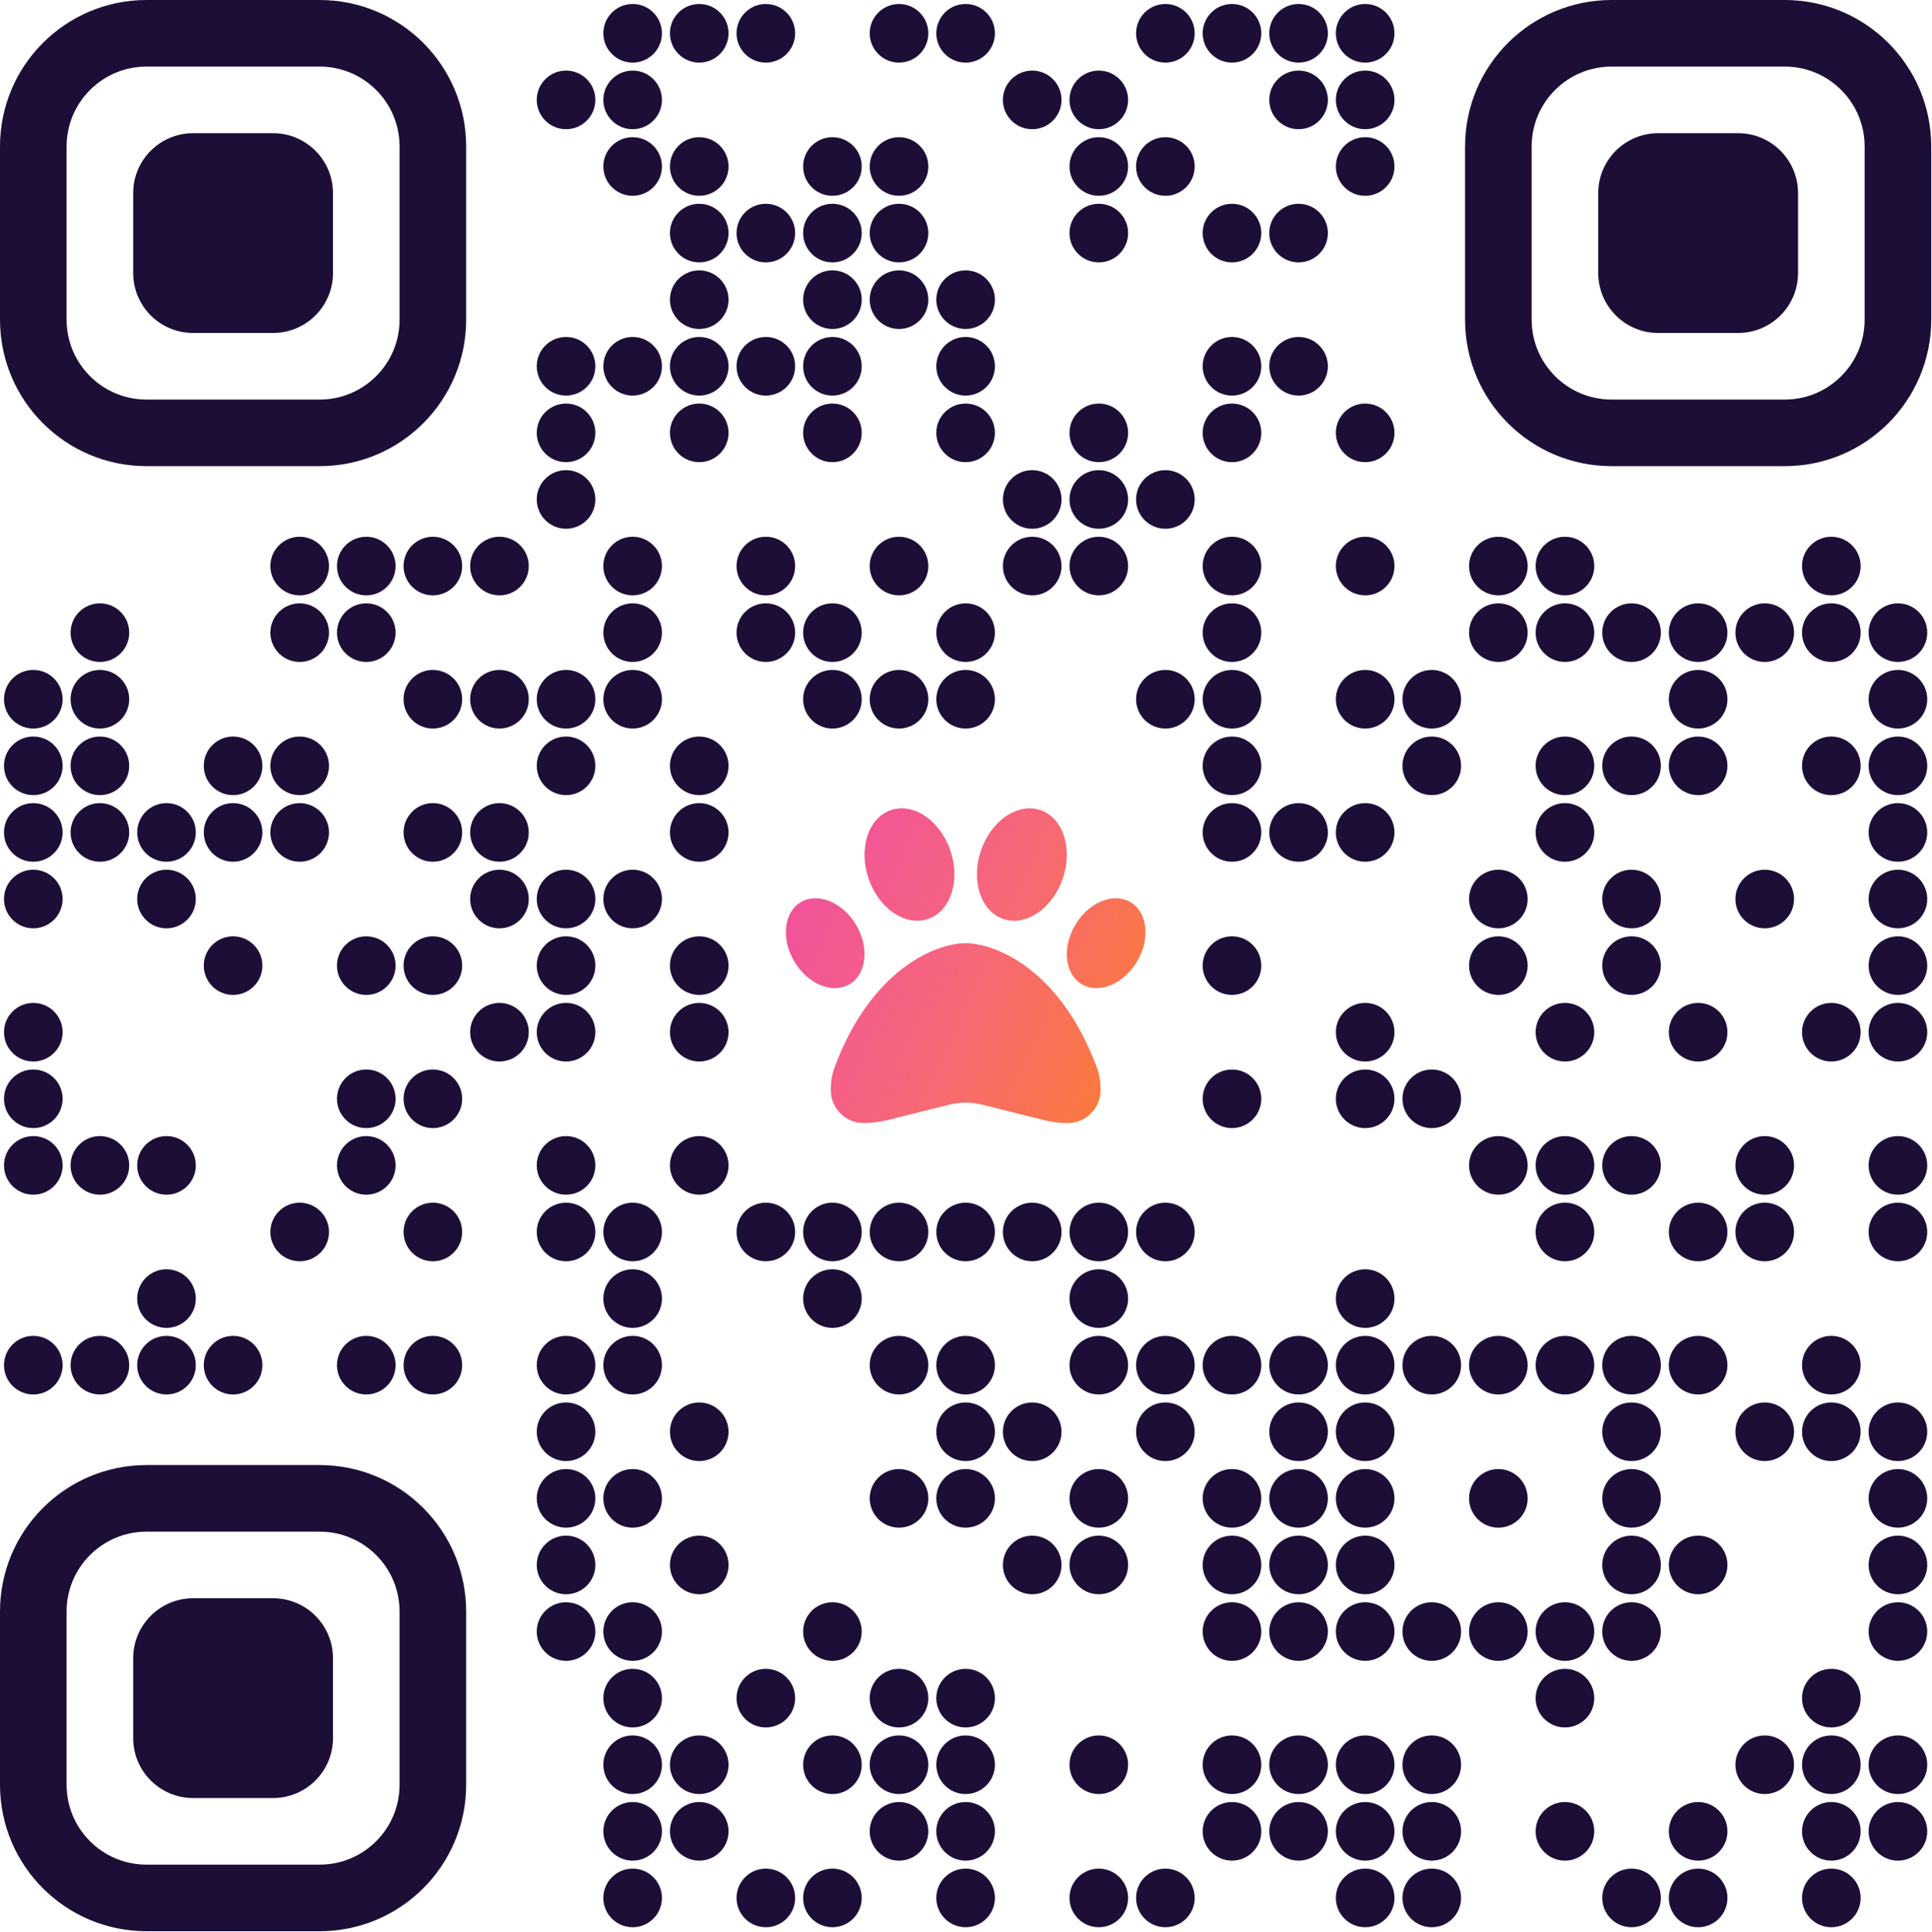
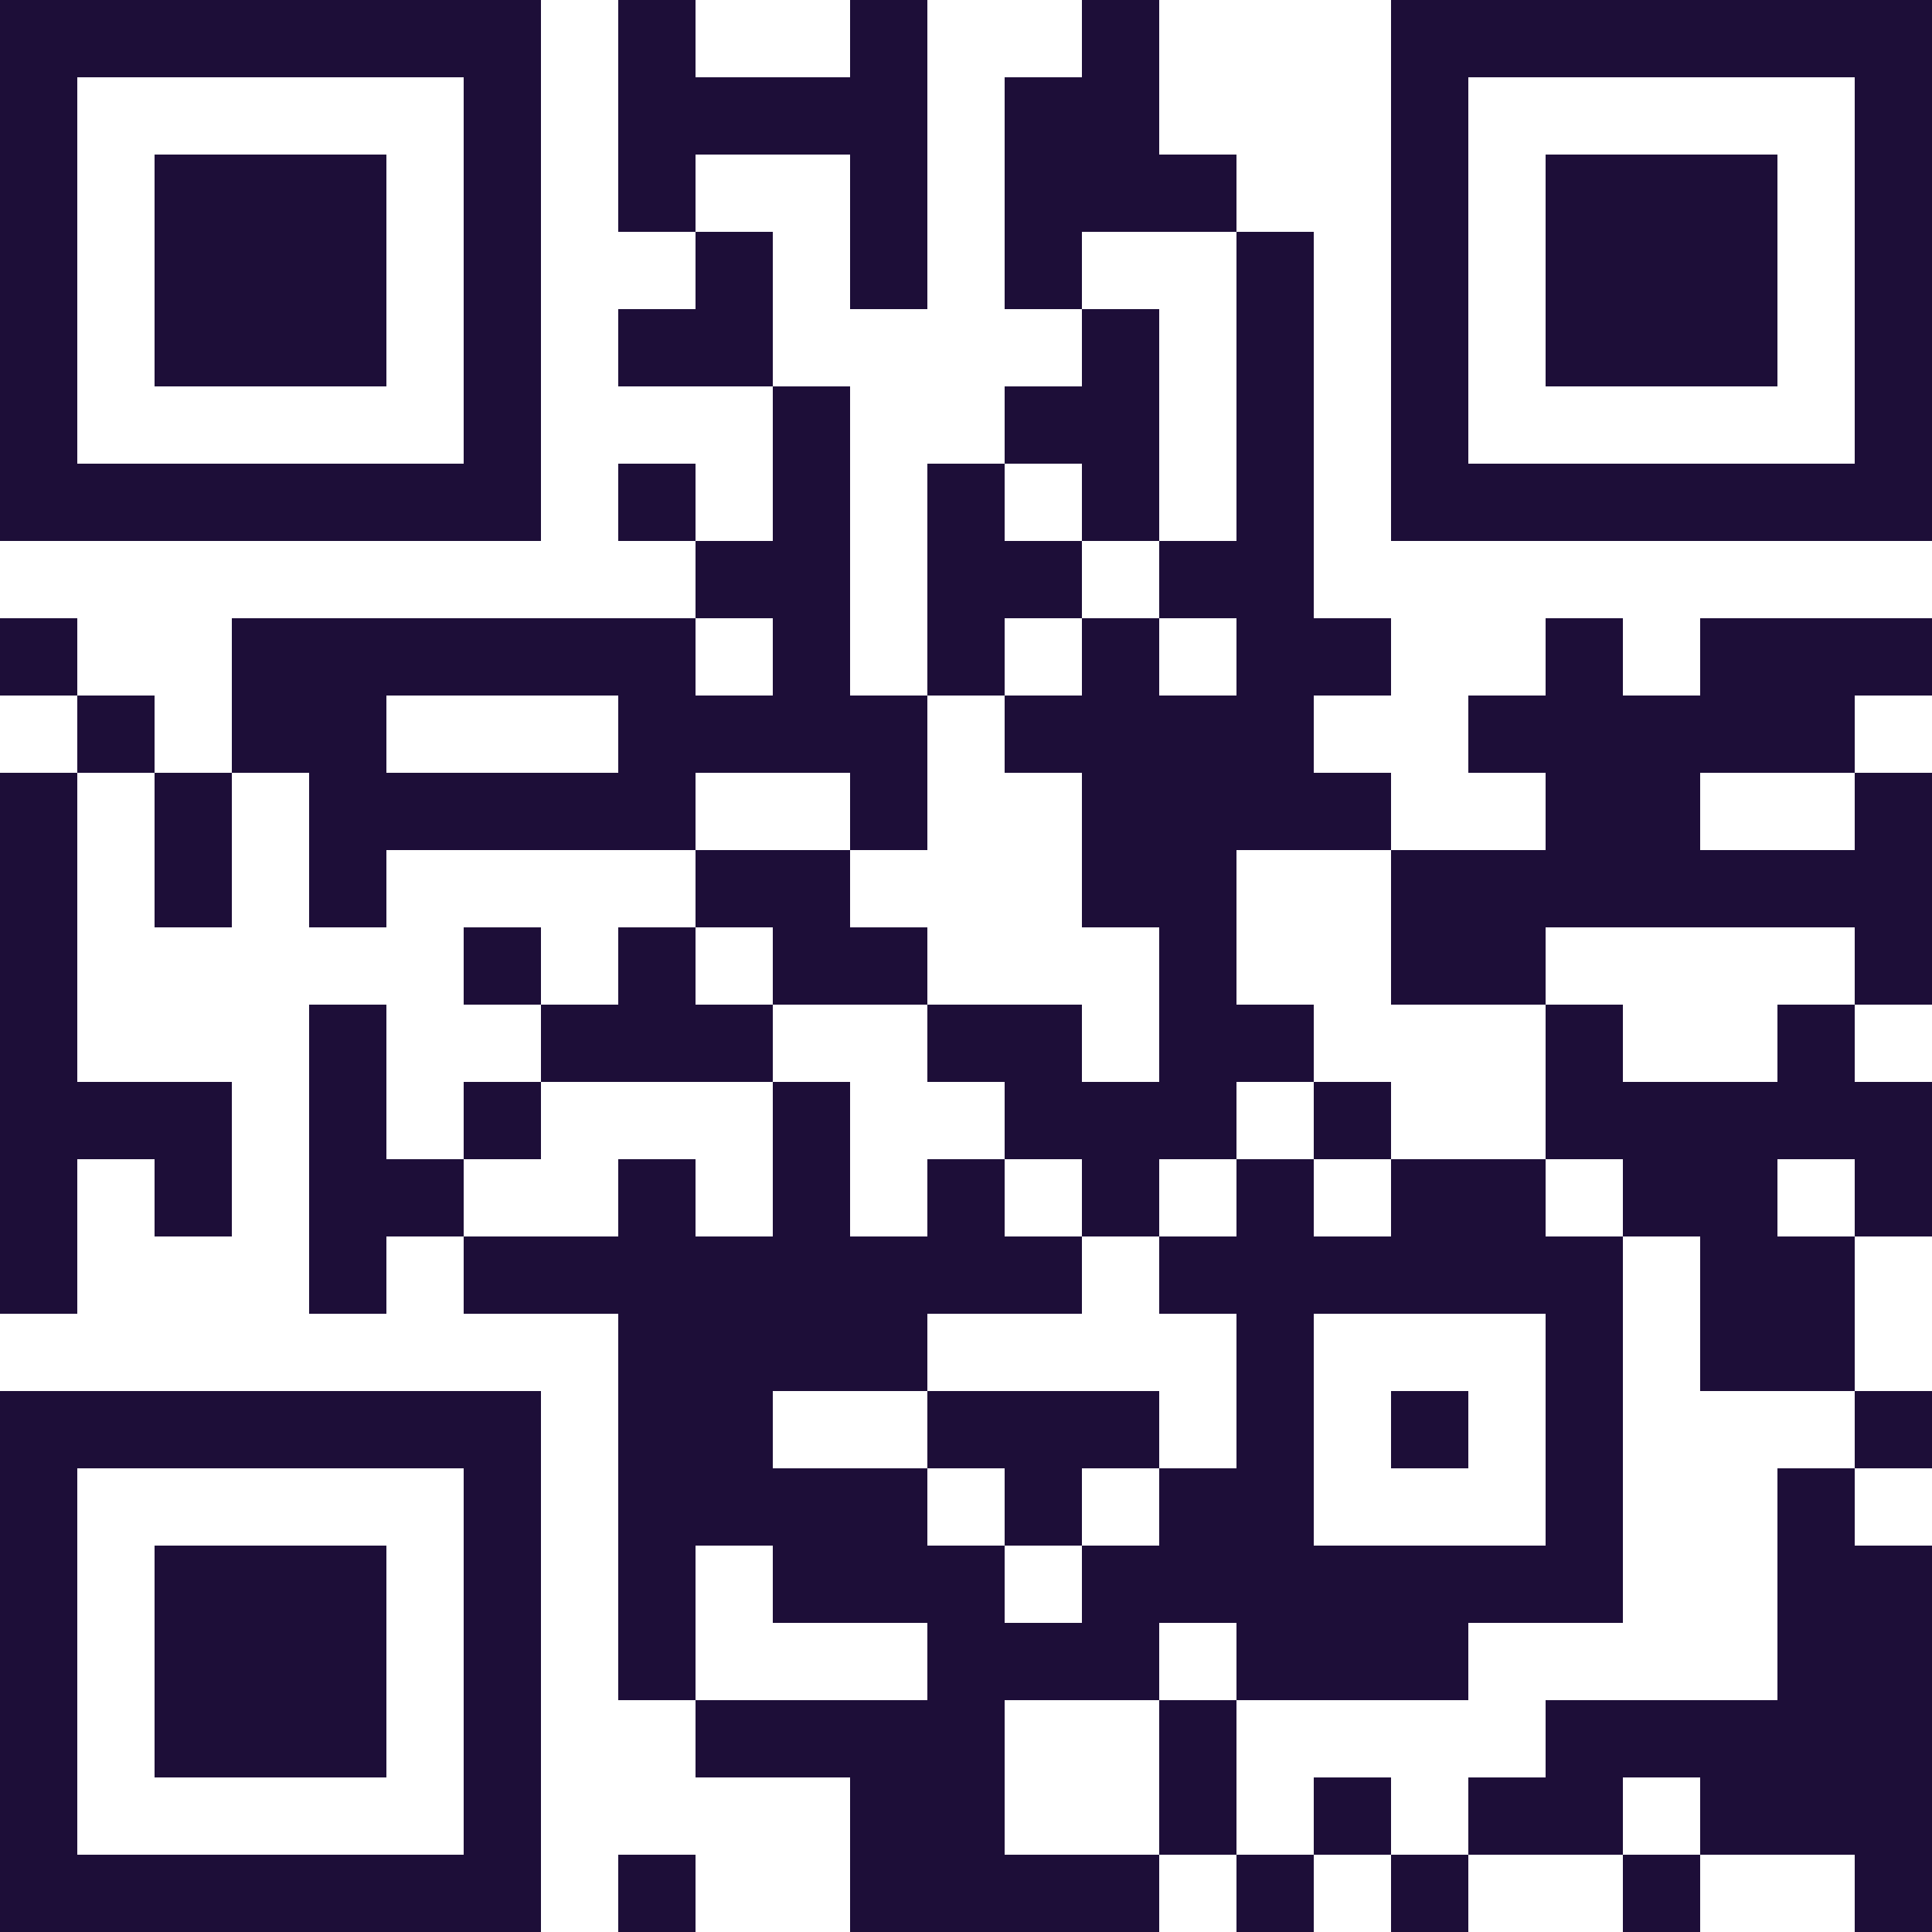
- <svg xmlns="http://www.w3.org/2000/svg" viewBox="0 0 29 29" width="290" height="290">
-   <defs>
-     <linearGradient id="paw" x1="0" y1="0.3" x2="1" y2="0.7">
-       <stop offset="0" stop-color="#f0529c" />
-       <stop offset="0.5" stop-color="#f6677a" />
-       <stop offset="1" stop-color="#fb7a3c" />
-     </linearGradient>
-   </defs>
-   <g fill="#1d0e38">
-     <circle cx="9.5" cy="0.5" r="0.44" />
-     <circle cx="10.5" cy="0.5" r="0.44" />
-     <circle cx="11.5" cy="0.5" r="0.44" />
-     <circle cx="13.5" cy="0.5" r="0.44" />
-     <circle cx="14.5" cy="0.5" r="0.44" />
-     <circle cx="17.5" cy="0.5" r="0.44" />
-     <circle cx="18.5" cy="0.5" r="0.44" />
-     <circle cx="19.5" cy="0.5" r="0.44" />
-     <circle cx="20.5" cy="0.5" r="0.44" />
-     <circle cx="8.5" cy="1.5" r="0.44" />
-     <circle cx="9.5" cy="1.5" r="0.44" />
-     <circle cx="15.5" cy="1.5" r="0.44" />
-     <circle cx="16.5" cy="1.5" r="0.44" />
-     <circle cx="19.5" cy="1.5" r="0.44" />
-     <circle cx="20.5" cy="1.5" r="0.44" />
-     <circle cx="9.5" cy="2.5" r="0.44" />
-     <circle cx="10.5" cy="2.5" r="0.44" />
-     <circle cx="12.5" cy="2.5" r="0.44" />
-     <circle cx="13.5" cy="2.5" r="0.44" />
-     <circle cx="16.5" cy="2.5" r="0.44" />
-     <circle cx="17.5" cy="2.5" r="0.44" />
-     <circle cx="20.5" cy="2.5" r="0.44" />
-     <circle cx="10.5" cy="3.5" r="0.44" />
-     <circle cx="11.5" cy="3.5" r="0.44" />
-     <circle cx="12.5" cy="3.5" r="0.44" />
-     <circle cx="13.5" cy="3.5" r="0.44" />
-     <circle cx="16.5" cy="3.5" r="0.44" />
-     <circle cx="18.5" cy="3.5" r="0.44" />
-     <circle cx="19.5" cy="3.5" r="0.44" />
-     <circle cx="10.5" cy="4.5" r="0.44" />
-     <circle cx="12.5" cy="4.5" r="0.44" />
-     <circle cx="13.5" cy="4.5" r="0.44" />
-     <circle cx="14.5" cy="4.5" r="0.44" />
-     <circle cx="8.5" cy="5.5" r="0.44" />
-     <circle cx="9.5" cy="5.5" r="0.44" />
-     <circle cx="10.5" cy="5.5" r="0.44" />
-     <circle cx="11.5" cy="5.5" r="0.44" />
-     <circle cx="12.5" cy="5.5" r="0.44" />
-     <circle cx="14.5" cy="5.5" r="0.44" />
-     <circle cx="18.5" cy="5.5" r="0.44" />
-     <circle cx="19.5" cy="5.5" r="0.44" />
-     <circle cx="8.5" cy="6.5" r="0.44" />
-     <circle cx="10.5" cy="6.5" r="0.44" />
-     <circle cx="12.5" cy="6.5" r="0.44" />
-     <circle cx="14.5" cy="6.5" r="0.44" />
-     <circle cx="16.5" cy="6.5" r="0.44" />
-     <circle cx="18.5" cy="6.5" r="0.44" />
-     <circle cx="20.5" cy="6.5" r="0.44" />
-     <circle cx="8.5" cy="7.5" r="0.44" />
-     <circle cx="15.5" cy="7.5" r="0.44" />
-     <circle cx="16.5" cy="7.5" r="0.44" />
-     <circle cx="17.5" cy="7.5" r="0.44" />
-     <circle cx="4.5" cy="8.5" r="0.44" />
-     <circle cx="5.5" cy="8.5" r="0.44" />
-     <circle cx="6.5" cy="8.5" r="0.44" />
-     <circle cx="7.5" cy="8.5" r="0.44" />
-     <circle cx="9.5" cy="8.5" r="0.44" />
-     <circle cx="11.5" cy="8.5" r="0.44" />
-     <circle cx="13.5" cy="8.5" r="0.44" />
-     <circle cx="15.5" cy="8.5" r="0.44" />
-     <circle cx="16.5" cy="8.5" r="0.44" />
-     <circle cx="18.5" cy="8.5" r="0.44" />
-     <circle cx="20.5" cy="8.5" r="0.44" />
-     <circle cx="22.5" cy="8.5" r="0.44" />
-     <circle cx="23.5" cy="8.5" r="0.44" />
-     <circle cx="27.5" cy="8.5" r="0.44" />
-     <circle cx="1.5" cy="9.5" r="0.44" />
-     <circle cx="4.5" cy="9.5" r="0.44" />
-     <circle cx="5.5" cy="9.5" r="0.44" />
-     <circle cx="9.5" cy="9.5" r="0.44" />
-     <circle cx="11.5" cy="9.5" r="0.44" />
-     <circle cx="12.5" cy="9.5" r="0.44" />
-     <circle cx="14.5" cy="9.5" r="0.44" />
-     <circle cx="18.5" cy="9.5" r="0.44" />
-     <circle cx="22.5" cy="9.5" r="0.44" />
-     <circle cx="23.5" cy="9.5" r="0.44" />
-     <circle cx="24.5" cy="9.5" r="0.44" />
-     <circle cx="25.5" cy="9.5" r="0.44" />
-     <circle cx="26.5" cy="9.5" r="0.44" />
-     <circle cx="27.5" cy="9.5" r="0.44" />
-     <circle cx="28.5" cy="9.5" r="0.44" />
-     <circle cx="0.5" cy="10.5" r="0.44" />
-     <circle cx="1.5" cy="10.5" r="0.44" />
-     <circle cx="6.5" cy="10.5" r="0.44" />
-     <circle cx="7.5" cy="10.5" r="0.44" />
-     <circle cx="8.5" cy="10.5" r="0.44" />
-     <circle cx="9.5" cy="10.5" r="0.44" />
-     <circle cx="12.5" cy="10.5" r="0.44" />
-     <circle cx="13.5" cy="10.5" r="0.44" />
-     <circle cx="14.5" cy="10.5" r="0.44" />
-     <circle cx="17.5" cy="10.5" r="0.44" />
-     <circle cx="18.5" cy="10.5" r="0.44" />
-     <circle cx="20.5" cy="10.5" r="0.44" />
-     <circle cx="21.5" cy="10.5" r="0.44" />
-     <circle cx="25.5" cy="10.5" r="0.44" />
-     <circle cx="28.5" cy="10.5" r="0.44" />
-     <circle cx="0.5" cy="11.5" r="0.44" />
-     <circle cx="1.5" cy="11.5" r="0.44" />
-     <circle cx="3.5" cy="11.5" r="0.44" />
-     <circle cx="4.5" cy="11.5" r="0.44" />
-     <circle cx="8.5" cy="11.5" r="0.44" />
-     <circle cx="10.5" cy="11.5" r="0.44" />
-     <circle cx="18.5" cy="11.5" r="0.44" />
-     <circle cx="21.5" cy="11.5" r="0.44" />
-     <circle cx="23.5" cy="11.5" r="0.44" />
-     <circle cx="24.5" cy="11.5" r="0.44" />
-     <circle cx="25.5" cy="11.5" r="0.44" />
-     <circle cx="27.5" cy="11.5" r="0.44" />
-     <circle cx="28.5" cy="11.5" r="0.44" />
-     <circle cx="0.5" cy="12.5" r="0.44" />
-     <circle cx="1.5" cy="12.5" r="0.44" />
-     <circle cx="2.5" cy="12.5" r="0.44" />
-     <circle cx="3.5" cy="12.5" r="0.44" />
-     <circle cx="4.5" cy="12.5" r="0.44" />
-     <circle cx="6.5" cy="12.5" r="0.44" />
-     <circle cx="7.5" cy="12.5" r="0.44" />
-     <circle cx="10.5" cy="12.5" r="0.44" />
-     <circle cx="18.5" cy="12.5" r="0.44" />
-     <circle cx="19.5" cy="12.5" r="0.44" />
-     <circle cx="20.5" cy="12.5" r="0.44" />
-     <circle cx="23.5" cy="12.5" r="0.44" />
-     <circle cx="28.5" cy="12.5" r="0.44" />
-     <circle cx="0.5" cy="13.5" r="0.44" />
-     <circle cx="2.5" cy="13.5" r="0.44" />
-     <circle cx="7.5" cy="13.5" r="0.44" />
-     <circle cx="8.5" cy="13.5" r="0.44" />
-     <circle cx="9.5" cy="13.5" r="0.44" />
-     <circle cx="22.5" cy="13.5" r="0.44" />
-     <circle cx="24.5" cy="13.5" r="0.44" />
-     <circle cx="26.5" cy="13.5" r="0.44" />
-     <circle cx="28.5" cy="13.5" r="0.44" />
-     <circle cx="3.5" cy="14.5" r="0.44" />
-     <circle cx="5.5" cy="14.5" r="0.44" />
-     <circle cx="6.5" cy="14.5" r="0.44" />
-     <circle cx="8.5" cy="14.5" r="0.44" />
-     <circle cx="10.5" cy="14.5" r="0.44" />
-     <circle cx="18.5" cy="14.5" r="0.44" />
-     <circle cx="22.5" cy="14.5" r="0.44" />
-     <circle cx="24.5" cy="14.5" r="0.44" />
-     <circle cx="28.5" cy="14.5" r="0.44" />
-     <circle cx="0.5" cy="15.5" r="0.44" />
-     <circle cx="7.5" cy="15.5" r="0.44" />
-     <circle cx="8.5" cy="15.5" r="0.44" />
-     <circle cx="10.5" cy="15.5" r="0.44" />
-     <circle cx="20.5" cy="15.5" r="0.44" />
-     <circle cx="23.5" cy="15.5" r="0.44" />
-     <circle cx="25.5" cy="15.5" r="0.44" />
-     <circle cx="27.5" cy="15.5" r="0.44" />
-     <circle cx="28.5" cy="15.5" r="0.44" />
-     <circle cx="0.5" cy="16.5" r="0.44" />
-     <circle cx="5.5" cy="16.5" r="0.44" />
-     <circle cx="6.5" cy="16.5" r="0.44" />
-     <circle cx="18.5" cy="16.5" r="0.44" />
-     <circle cx="20.5" cy="16.5" r="0.44" />
-     <circle cx="21.5" cy="16.5" r="0.44" />
-     <circle cx="0.5" cy="17.5" r="0.44" />
-     <circle cx="1.5" cy="17.5" r="0.44" />
-     <circle cx="2.5" cy="17.5" r="0.44" />
-     <circle cx="5.5" cy="17.5" r="0.44" />
-     <circle cx="8.5" cy="17.5" r="0.44" />
-     <circle cx="10.5" cy="17.5" r="0.44" />
-     <circle cx="22.5" cy="17.5" r="0.44" />
-     <circle cx="23.5" cy="17.5" r="0.44" />
-     <circle cx="24.5" cy="17.5" r="0.44" />
-     <circle cx="26.5" cy="17.5" r="0.44" />
-     <circle cx="28.5" cy="17.5" r="0.44" />
-     <circle cx="4.5" cy="18.5" r="0.44" />
-     <circle cx="6.5" cy="18.5" r="0.44" />
-     <circle cx="8.5" cy="18.5" r="0.44" />
-     <circle cx="9.5" cy="18.5" r="0.44" />
-     <circle cx="11.5" cy="18.5" r="0.44" />
-     <circle cx="12.5" cy="18.5" r="0.44" />
-     <circle cx="13.5" cy="18.5" r="0.44" />
-     <circle cx="14.5" cy="18.5" r="0.44" />
-     <circle cx="15.5" cy="18.5" r="0.44" />
-     <circle cx="16.5" cy="18.5" r="0.44" />
-     <circle cx="17.5" cy="18.5" r="0.44" />
-     <circle cx="23.5" cy="18.5" r="0.44" />
-     <circle cx="25.5" cy="18.5" r="0.44" />
-     <circle cx="26.5" cy="18.5" r="0.44" />
-     <circle cx="28.5" cy="18.5" r="0.44" />
-     <circle cx="2.5" cy="19.5" r="0.44" />
-     <circle cx="9.5" cy="19.5" r="0.44" />
-     <circle cx="12.5" cy="19.5" r="0.44" />
-     <circle cx="16.5" cy="19.5" r="0.44" />
-     <circle cx="20.5" cy="19.5" r="0.44" />
-     <circle cx="0.5" cy="20.5" r="0.44" />
-     <circle cx="1.5" cy="20.5" r="0.44" />
-     <circle cx="2.5" cy="20.5" r="0.44" />
-     <circle cx="3.5" cy="20.5" r="0.44" />
-     <circle cx="5.5" cy="20.5" r="0.44" />
-     <circle cx="6.5" cy="20.5" r="0.44" />
-     <circle cx="8.5" cy="20.5" r="0.44" />
-     <circle cx="9.5" cy="20.5" r="0.44" />
-     <circle cx="13.5" cy="20.5" r="0.44" />
-     <circle cx="14.5" cy="20.5" r="0.44" />
-     <circle cx="16.5" cy="20.5" r="0.44" />
-     <circle cx="17.5" cy="20.5" r="0.44" />
-     <circle cx="18.5" cy="20.5" r="0.44" />
-     <circle cx="19.5" cy="20.5" r="0.44" />
-     <circle cx="20.5" cy="20.5" r="0.44" />
-     <circle cx="21.5" cy="20.5" r="0.44" />
-     <circle cx="22.5" cy="20.5" r="0.44" />
-     <circle cx="23.5" cy="20.5" r="0.44" />
-     <circle cx="24.5" cy="20.5" r="0.44" />
-     <circle cx="25.5" cy="20.5" r="0.44" />
-     <circle cx="27.5" cy="20.5" r="0.44" />
-     <circle cx="8.5" cy="21.5" r="0.44" />
-     <circle cx="10.5" cy="21.5" r="0.44" />
-     <circle cx="14.5" cy="21.5" r="0.44" />
-     <circle cx="15.5" cy="21.5" r="0.44" />
-     <circle cx="17.5" cy="21.5" r="0.44" />
-     <circle cx="19.5" cy="21.5" r="0.44" />
-     <circle cx="20.5" cy="21.5" r="0.44" />
-     <circle cx="24.5" cy="21.5" r="0.44" />
-     <circle cx="26.5" cy="21.5" r="0.44" />
-     <circle cx="27.5" cy="21.5" r="0.44" />
-     <circle cx="28.5" cy="21.5" r="0.44" />
-     <circle cx="8.5" cy="22.5" r="0.44" />
-     <circle cx="9.5" cy="22.5" r="0.44" />
-     <circle cx="13.5" cy="22.5" r="0.44" />
-     <circle cx="14.5" cy="22.5" r="0.44" />
-     <circle cx="16.5" cy="22.5" r="0.44" />
-     <circle cx="18.5" cy="22.5" r="0.44" />
-     <circle cx="19.5" cy="22.5" r="0.44" />
-     <circle cx="20.5" cy="22.5" r="0.44" />
-     <circle cx="22.5" cy="22.5" r="0.44" />
-     <circle cx="24.5" cy="22.5" r="0.44" />
-     <circle cx="28.5" cy="22.5" r="0.44" />
-     <circle cx="8.5" cy="23.5" r="0.44" />
-     <circle cx="10.5" cy="23.5" r="0.44" />
-     <circle cx="15.5" cy="23.5" r="0.44" />
-     <circle cx="16.5" cy="23.5" r="0.44" />
-     <circle cx="18.5" cy="23.5" r="0.44" />
-     <circle cx="19.5" cy="23.5" r="0.44" />
-     <circle cx="20.5" cy="23.5" r="0.44" />
-     <circle cx="24.5" cy="23.5" r="0.44" />
-     <circle cx="25.5" cy="23.5" r="0.44" />
-     <circle cx="28.5" cy="23.5" r="0.44" />
-     <circle cx="8.5" cy="24.5" r="0.44" />
-     <circle cx="9.5" cy="24.5" r="0.44" />
-     <circle cx="12.5" cy="24.5" r="0.44" />
-     <circle cx="18.5" cy="24.5" r="0.44" />
-     <circle cx="19.5" cy="24.5" r="0.44" />
-     <circle cx="20.5" cy="24.5" r="0.44" />
-     <circle cx="21.5" cy="24.5" r="0.44" />
-     <circle cx="22.5" cy="24.5" r="0.44" />
-     <circle cx="23.5" cy="24.5" r="0.44" />
-     <circle cx="24.5" cy="24.5" r="0.44" />
-     <circle cx="28.5" cy="24.5" r="0.44" />
-     <circle cx="9.5" cy="25.5" r="0.44" />
-     <circle cx="11.5" cy="25.5" r="0.44" />
-     <circle cx="13.5" cy="25.5" r="0.44" />
-     <circle cx="14.5" cy="25.5" r="0.44" />
-     <circle cx="23.5" cy="25.5" r="0.44" />
-     <circle cx="27.5" cy="25.5" r="0.44" />
-     <circle cx="9.5" cy="26.5" r="0.44" />
-     <circle cx="10.5" cy="26.5" r="0.44" />
-     <circle cx="12.5" cy="26.5" r="0.44" />
-     <circle cx="13.5" cy="26.5" r="0.44" />
-     <circle cx="14.5" cy="26.5" r="0.44" />
-     <circle cx="16.5" cy="26.5" r="0.44" />
-     <circle cx="18.5" cy="26.5" r="0.44" />
-     <circle cx="19.5" cy="26.5" r="0.44" />
-     <circle cx="20.5" cy="26.5" r="0.44" />
-     <circle cx="21.5" cy="26.5" r="0.44" />
-     <circle cx="26.5" cy="26.5" r="0.44" />
-     <circle cx="27.5" cy="26.5" r="0.44" />
-     <circle cx="28.5" cy="26.5" r="0.44" />
-     <circle cx="9.5" cy="27.5" r="0.44" />
-     <circle cx="10.5" cy="27.5" r="0.44" />
-     <circle cx="13.5" cy="27.5" r="0.44" />
-     <circle cx="14.5" cy="27.5" r="0.44" />
-     <circle cx="18.5" cy="27.5" r="0.44" />
-     <circle cx="19.5" cy="27.5" r="0.44" />
-     <circle cx="20.5" cy="27.5" r="0.44" />
-     <circle cx="21.5" cy="27.5" r="0.44" />
-     <circle cx="23.5" cy="27.5" r="0.44" />
-     <circle cx="25.5" cy="27.5" r="0.44" />
-     <circle cx="27.5" cy="27.5" r="0.44" />
-     <circle cx="28.5" cy="27.5" r="0.44" />
-     <circle cx="9.5" cy="28.5" r="0.44" />
-     <circle cx="11.5" cy="28.5" r="0.44" />
-     <circle cx="12.5" cy="28.5" r="0.44" />
-     <circle cx="14.5" cy="28.5" r="0.44" />
-     <circle cx="16.5" cy="28.5" r="0.44" />
-     <circle cx="17.5" cy="28.5" r="0.44" />
-     <circle cx="20.5" cy="28.5" r="0.44" />
-     <circle cx="21.5" cy="28.5" r="0.44" />
-     <circle cx="24.5" cy="28.5" r="0.44" />
-     <circle cx="25.5" cy="28.5" r="0.44" />
-     <circle cx="27.5" cy="28.5" r="0.44" />
-     <rect x="0.5" y="0.5" width="6" height="6" rx="1.7" fill="none" stroke="#1d0e38" stroke-width="1" />
-     <rect x="2" y="2" width="3" height="3" rx="0.9" />
-     <rect x="22.5" y="0.5" width="6" height="6" rx="1.7" fill="none" stroke="#1d0e38" stroke-width="1" />
-     <rect x="24" y="2" width="3" height="3" rx="0.9" />
-     <rect x="0.5" y="22.5" width="6" height="6" rx="1.7" fill="none" stroke="#1d0e38" stroke-width="1" />
-     <rect x="2" y="24" width="3" height="3" rx="0.9" />
-   </g>
-   <path transform="translate(11.800 11.800) scale(0.01055)" fill="url(#paw)" d="M234.5 92.9c14.3 42.9-.3 86.2-32.6 96.8s-70.1-15.6-84.4-58.5 .3-86.2 32.6-96.8 70.1 15.6 84.4 58.5zM100.4 198.6c18.9 32.4 14.3 70.1-10.2 84.1s-59.7-.9-78.5-33.3-14.3-70.1 10.2-84.1 59.7 .9 78.5 33.3zM69.2 401.2C121.6 259.9 214.7 224 256 224s134.4 35.9 186.8 177.2c3.6 9.7 5.2 20.1 5.2 30.5l0 1.6c0 25.8-20.9 46.7-46.7 46.7-11.5 0-22.9-1.4-34-4.2l-88-22c-15.3-3.8-31.3-3.8-46.6 0l-88 22c-11.1 2.8-22.5 4.2-34 4.2-25.8 0-46.7-20.9-46.7-46.7l0-1.6c0-10.4 1.6-20.8 5.2-30.5zM421.8 282.7c-24.5-14-29.1-51.7-10.2-84.1s54-47.3 78.5-33.3 29.1 51.7 10.2 84.1-54 47.3-78.5 33.3zM310.1 189.7c-32.3-10.6-46.9-53.9-32.6-96.8s52.1-69.1 84.4-58.5 46.9 53.9 32.6 96.8-52.1 69.1-84.4 58.5z" />
+ <svg xmlns="http://www.w3.org/2000/svg" width="250" height="250" class="segno">
+   <path transform="scale(10)" class="qrline" stroke="#1d0e38" d="M0 0.5h7m1 0h1m2 0h1m2 0h1m3 0h7m-25 1h1m5 0h1m1 0h4m1 0h2m3 0h1m5 0h1m-25 1h1m1 0h3m1 0h1m1 0h1m2 0h1m1 0h3m2 0h1m1 0h3m1 0h1m-25 1h1m1 0h3m1 0h1m2 0h1m1 0h1m1 0h1m2 0h1m1 0h1m1 0h3m1 0h1m-25 1h1m1 0h3m1 0h1m1 0h2m4 0h1m1 0h1m1 0h1m1 0h3m1 0h1m-25 1h1m5 0h1m3 0h1m2 0h2m1 0h1m1 0h1m5 0h1m-25 1h7m1 0h1m1 0h1m1 0h1m1 0h1m1 0h1m1 0h7m-16 1h2m1 0h2m1 0h2m-17 1h1m2 0h6m1 0h1m1 0h1m1 0h1m1 0h2m2 0h1m1 0h3m-24 1h1m1 0h2m3 0h4m1 0h4m2 0h5m-24 1h1m1 0h1m1 0h5m2 0h1m2 0h4m2 0h2m2 0h1m-25 1h1m1 0h1m1 0h1m4 0h2m3 0h2m2 0h7m-25 1h1m5 0h1m1 0h1m1 0h2m3 0h1m2 0h2m4 0h1m-25 1h1m3 0h1m2 0h3m2 0h2m1 0h2m3 0h1m2 0h1m-24 1h3m1 0h1m1 0h1m3 0h1m2 0h3m1 0h1m2 0h5m-25 1h1m1 0h1m1 0h2m2 0h1m1 0h1m1 0h1m1 0h1m1 0h1m1 0h2m1 0h2m1 0h1m-25 1h1m3 0h1m1 0h8m1 0h6m1 0h2m-16 1h4m4 0h1m3 0h1m1 0h2m-24 1h7m1 0h2m2 0h3m1 0h1m1 0h1m1 0h1m3 0h1m-25 1h1m5 0h1m1 0h4m1 0h1m1 0h2m3 0h1m2 0h1m-24 1h1m1 0h3m1 0h1m1 0h1m1 0h3m1 0h7m2 0h2m-25 1h1m1 0h3m1 0h1m1 0h1m3 0h3m1 0h3m4 0h2m-25 1h1m1 0h3m1 0h1m2 0h4m2 0h1m4 0h5m-25 1h1m5 0h1m4 0h2m2 0h1m1 0h1m1 0h2m1 0h3m-25 1h7m1 0h1m2 0h4m1 0h1m1 0h1m2 0h1m2 0h1" />
</svg>
